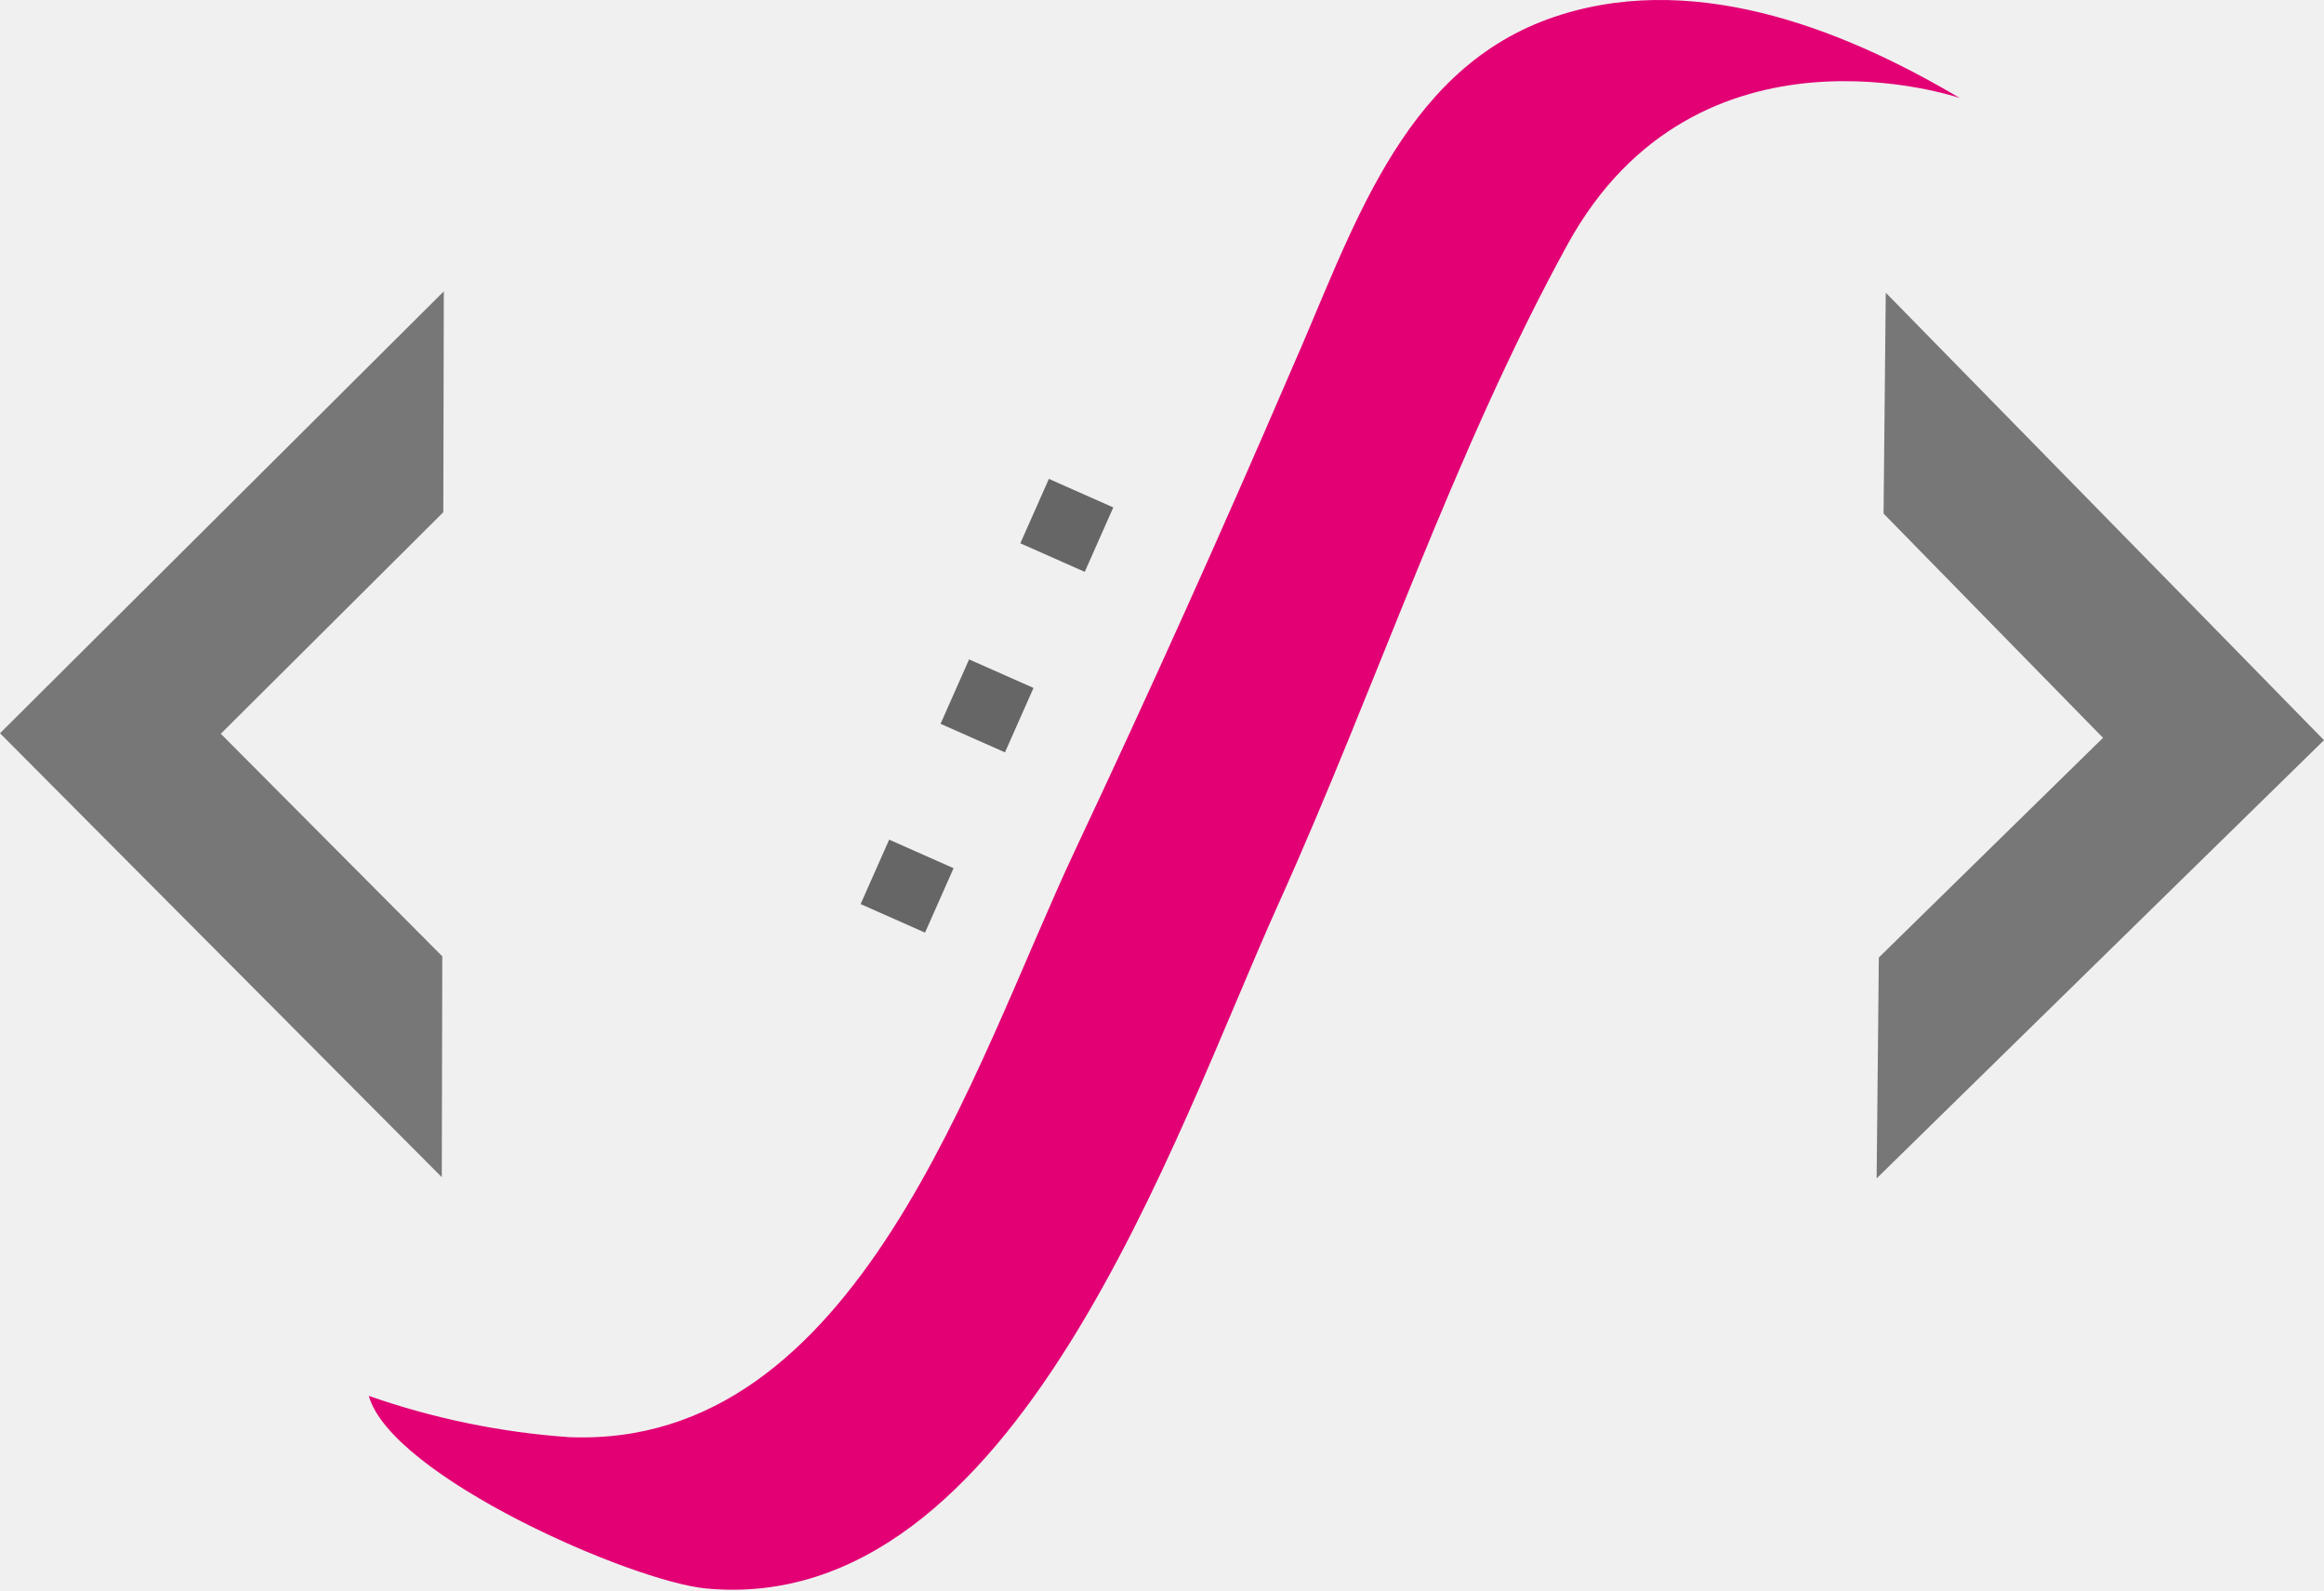
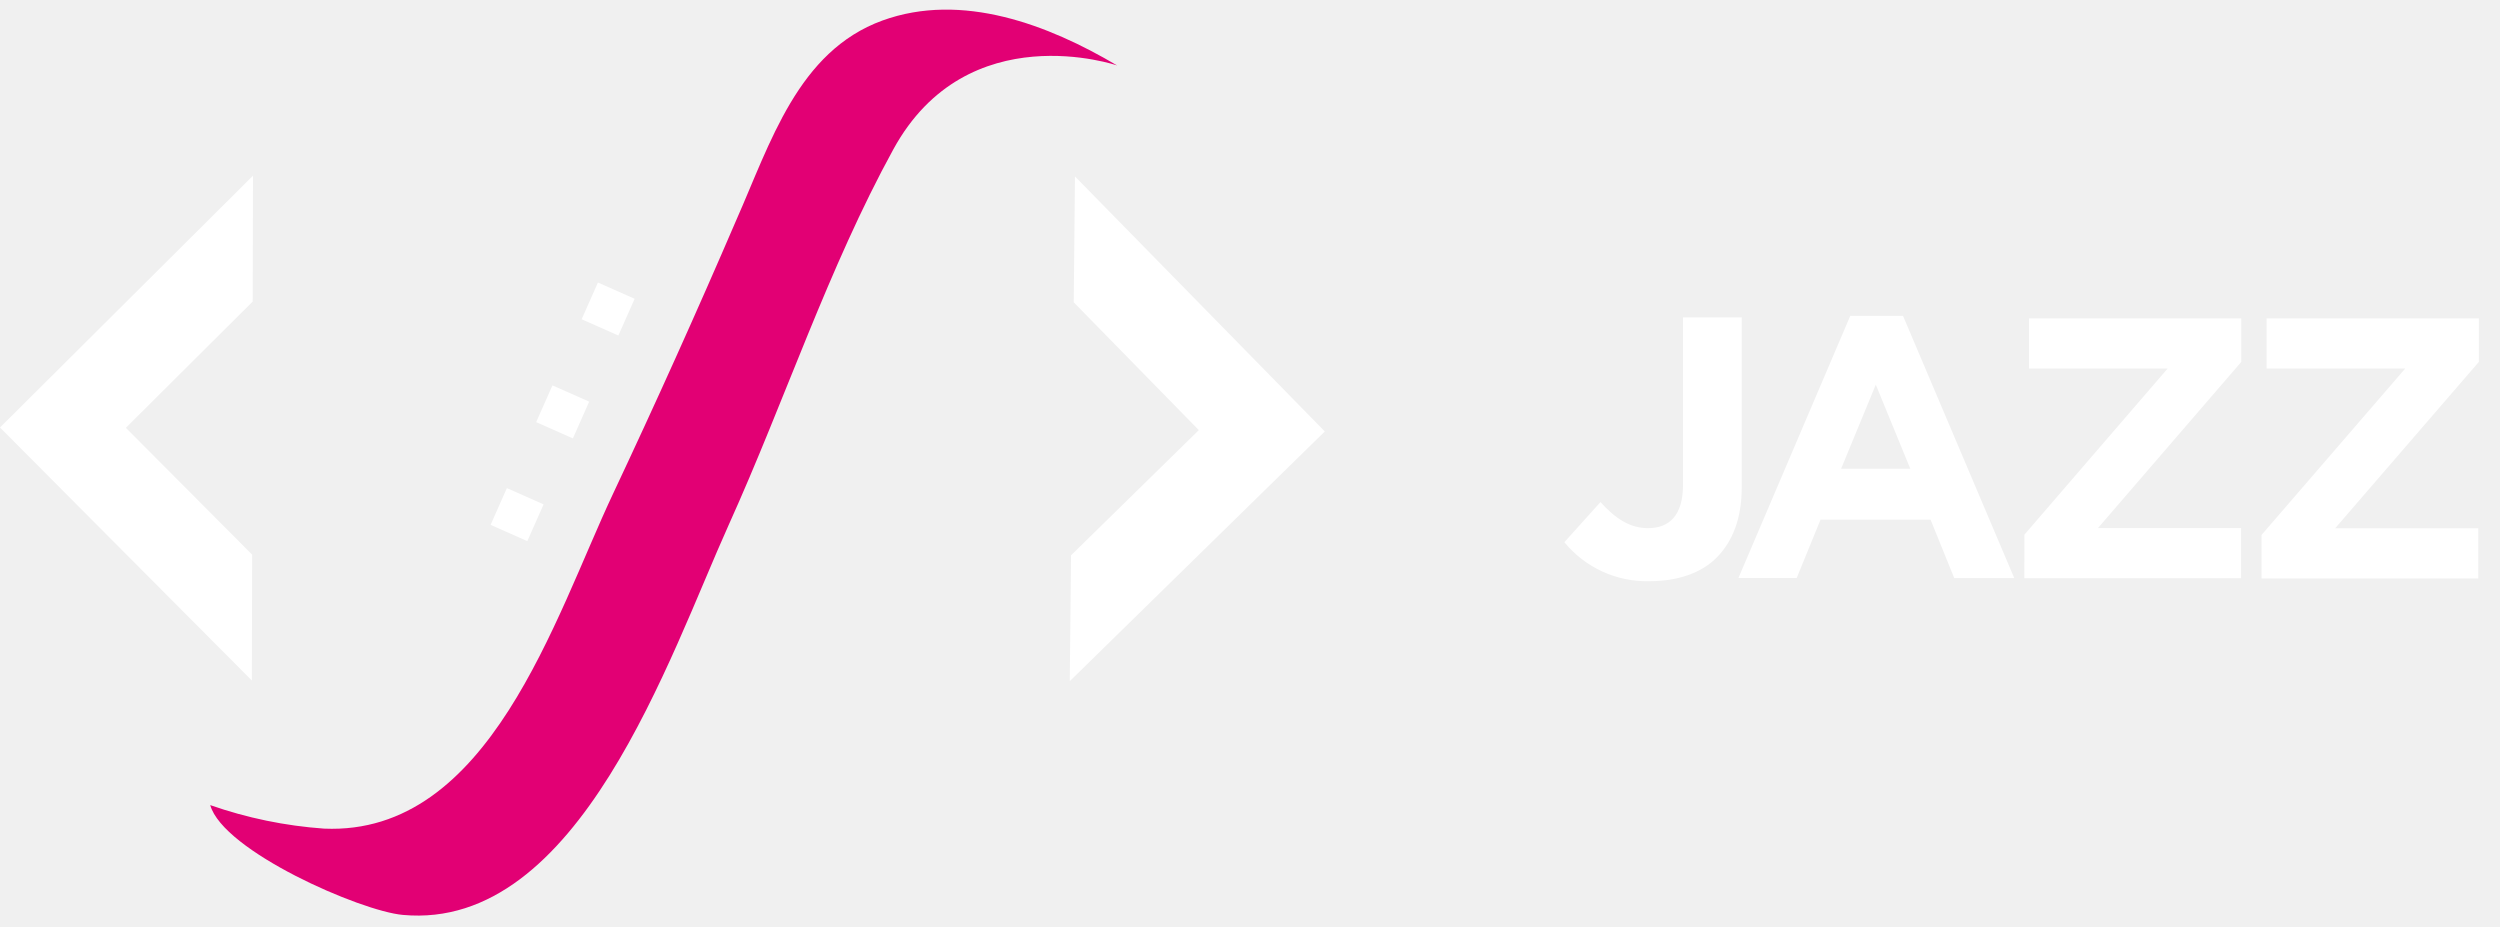
- <svg xmlns="http://www.w3.org/2000/svg" viewBox="0 0 137.56 94.1">
-   <defs>
-     <style>.cls-1{fill:#777;}.cls-2{fill:#e20074;}.cls-3{fill:#666;}</style>
-   </defs>
-   <g id="Layer_2" data-name="Layer 2">
-     <g id="Layer_1-2" data-name="Layer 1">
-       <polygon class="cls-1" points="26.18 56.59 13.07 43.42 26.24 30.31 26.27 17.24 6.55 36.87 0 43.39 6.52 49.94 26.15 69.66 26.18 56.59" />
-       <polygon class="cls-1" points="111.49 30.39 124.48 43.66 111.21 56.66 111.08 69.73 130.95 50.27 137.56 43.8 131.09 37.19 111.62 17.32 111.49 30.39" />
-       <path class="cls-2" d="M116,5.8S100.46.46,92.77,14.49C86,26.83,81.48,40.63,75.68,53.47,69.49,67.18,60.14,95.68,41.83,94c-4.39-.39-18.66-6.63-20-11.4a45.48,45.48,0,0,0,11.82,2.44c17.16.74,23.93-21.86,30-34.76q6.63-14.08,12.79-28.4C80,13.84,82.85,4.33,91.63,1.13,99.88-1.86,108.85,1.56,116,5.8Z" />
-       <rect class="cls-3" x="51.61" y="50.36" width="4.17" height="4.17" transform="translate(-16.01 80.28) rotate(-66.1)" />
-       <rect class="cls-3" x="56.34" y="39.69" width="4.17" height="4.17" transform="translate(-3.44 78.26) rotate(-66.1)" />
-       <rect class="cls-3" x="61.07" y="29.01" width="4.17" height="4.17" transform="translate(9.13 76.23) rotate(-66.1)" />
+ <svg xmlns="http://www.w3.org/2000/svg" width="89px" height="33px" viewBox="0 0 89 33" version="1.1">
+   <defs />
+   <g id="Page-1" stroke="none" stroke-width="1" fill="none" fill-rule="evenodd">
+     <g id="Jazz_Rev3-Copy-3" transform="translate(-35, -11)" fill-rule="nonzero">
+       <g id="Jazz_text2" transform="translate(35, 11)">
+         <g id="Jazz_Logo">
+           <polygon id="Shape" fill="#FFFFFF" points="8.976 19.745 4.481 15.23 8.996 10.735 9.007 6.254 2.246 12.984 0 15.219 2.235 17.465 8.966 24.226" />
+           <polygon id="Shape" fill="#FFFFFF" points="38.225 10.762 42.678 15.312 38.129 19.769 38.084 24.25 44.897 17.578 47.163 15.36 44.945 13.094 38.269 6.281" />
+           <path d="M39.771,2.331 C39.771,2.331 34.443,0.501 31.806,5.311 C29.485,9.542 27.936,14.273 25.947,18.675 C23.825,23.376 20.619,33.147 14.342,32.571 C12.836,32.437 7.944,30.298 7.484,28.662 C8.792,29.12 10.155,29.401 11.537,29.499 C17.42,29.753 19.741,22.004 21.823,17.581 C23.338,14.363 24.8,11.118 26.208,7.844 C27.428,5.088 28.405,1.827 31.416,0.73 C34.244,-0.295 37.32,0.878 39.771,2.331 Z" id="Shape" fill="#E20074" />
+           <rect id="Rectangle-path" fill="#FFFFFF" transform="translate(18.40848, 18.32094) rotate(-66.1) translate(-18.40848, -18.32094) " x="17.694" y="17.606" width="1.43" height="1.43" />
+           <rect id="Rectangle-path" fill="#FFFFFF" transform="translate(20.0306, 14.66363) rotate(-66.1) translate(-20.0306, -14.66363) " x="19.316" y="13.949" width="1.43" height="1.43" />
+           <rect id="Rectangle-path" fill="#FFFFFF" transform="translate(21.64958, 11.00151) rotate(-66.1) translate(-21.64958, -11.00151) " x="20.935" y="10.287" width="1.43" height="1.43" />
+         </g>
+         <g id="Group-45" transform="translate(55.69141, 11.15234)" fill="#FFFFFF">
+           <path d="M0,8.15 L1.285,6.722 C1.813,7.304 2.33,7.65 2.978,7.65 C3.745,7.65 4.221,7.187 4.224,6.115 L4.224,0.147 L6.314,0.147 L6.314,6.207 C6.314,7.296 5.993,8.112 5.438,8.681 C4.883,9.25 4.034,9.538 3.029,9.538 C1.86,9.568 0.742,9.056 0,8.15 Z" id="Shape" />
+           <path d="M10.178,0.092 L12.056,0.092 L16.016,9.427 L13.879,9.427 L13.036,7.347 L9.12,7.347 L8.271,9.424 L6.197,9.424 L10.178,0.092 Z M12.315,5.535 L11.087,2.542 L9.852,5.535 L12.315,5.535 Z" id="Shape" />
+           <polygon id="Shape" points="16.378 7.881 21.477 1.967 16.541 1.967 16.541 0.182 24.098 0.182 24.098 1.731 18.996 7.647 24.09 7.647 24.09 9.432 16.375 9.432" />
+           <polygon id="Shape" points="24.819 7.892 29.935 1.967 24.999 1.967 24.999 0.182 32.556 0.182 32.556 1.731 27.44 7.655 32.534 7.655 32.534 9.44 24.819 9.44" />
+         </g>
+       </g>
    </g>
  </g>
</svg>
